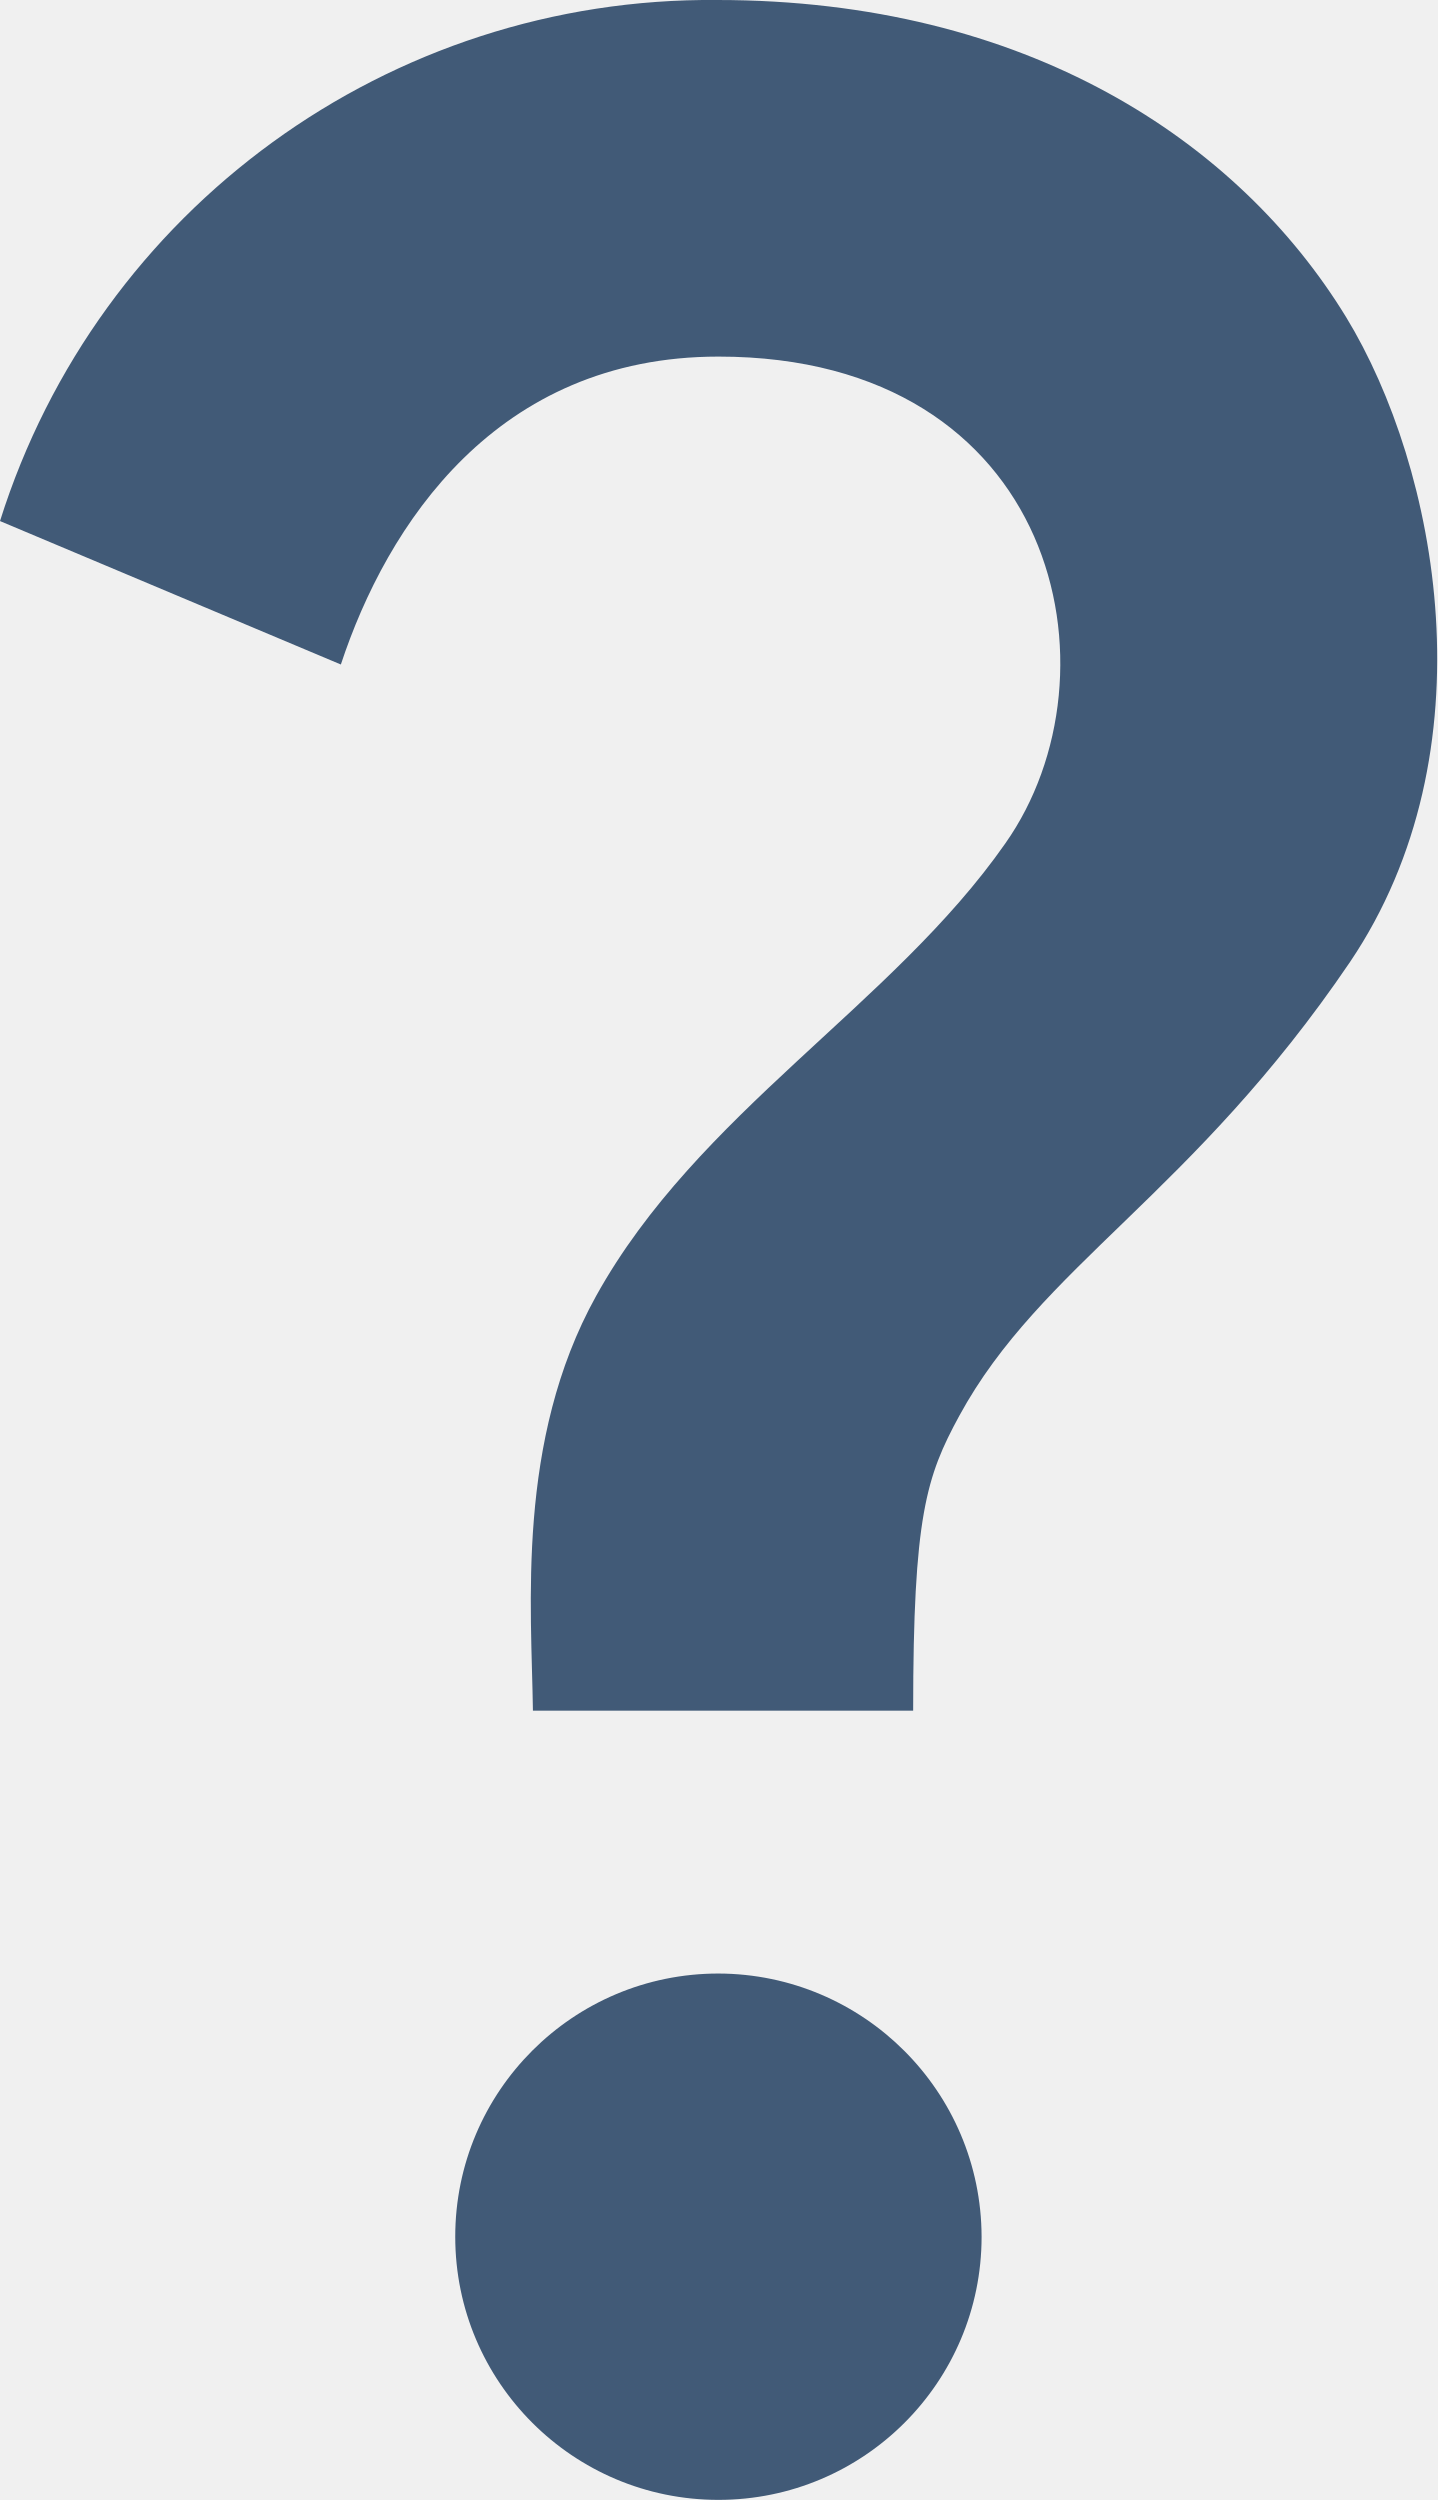
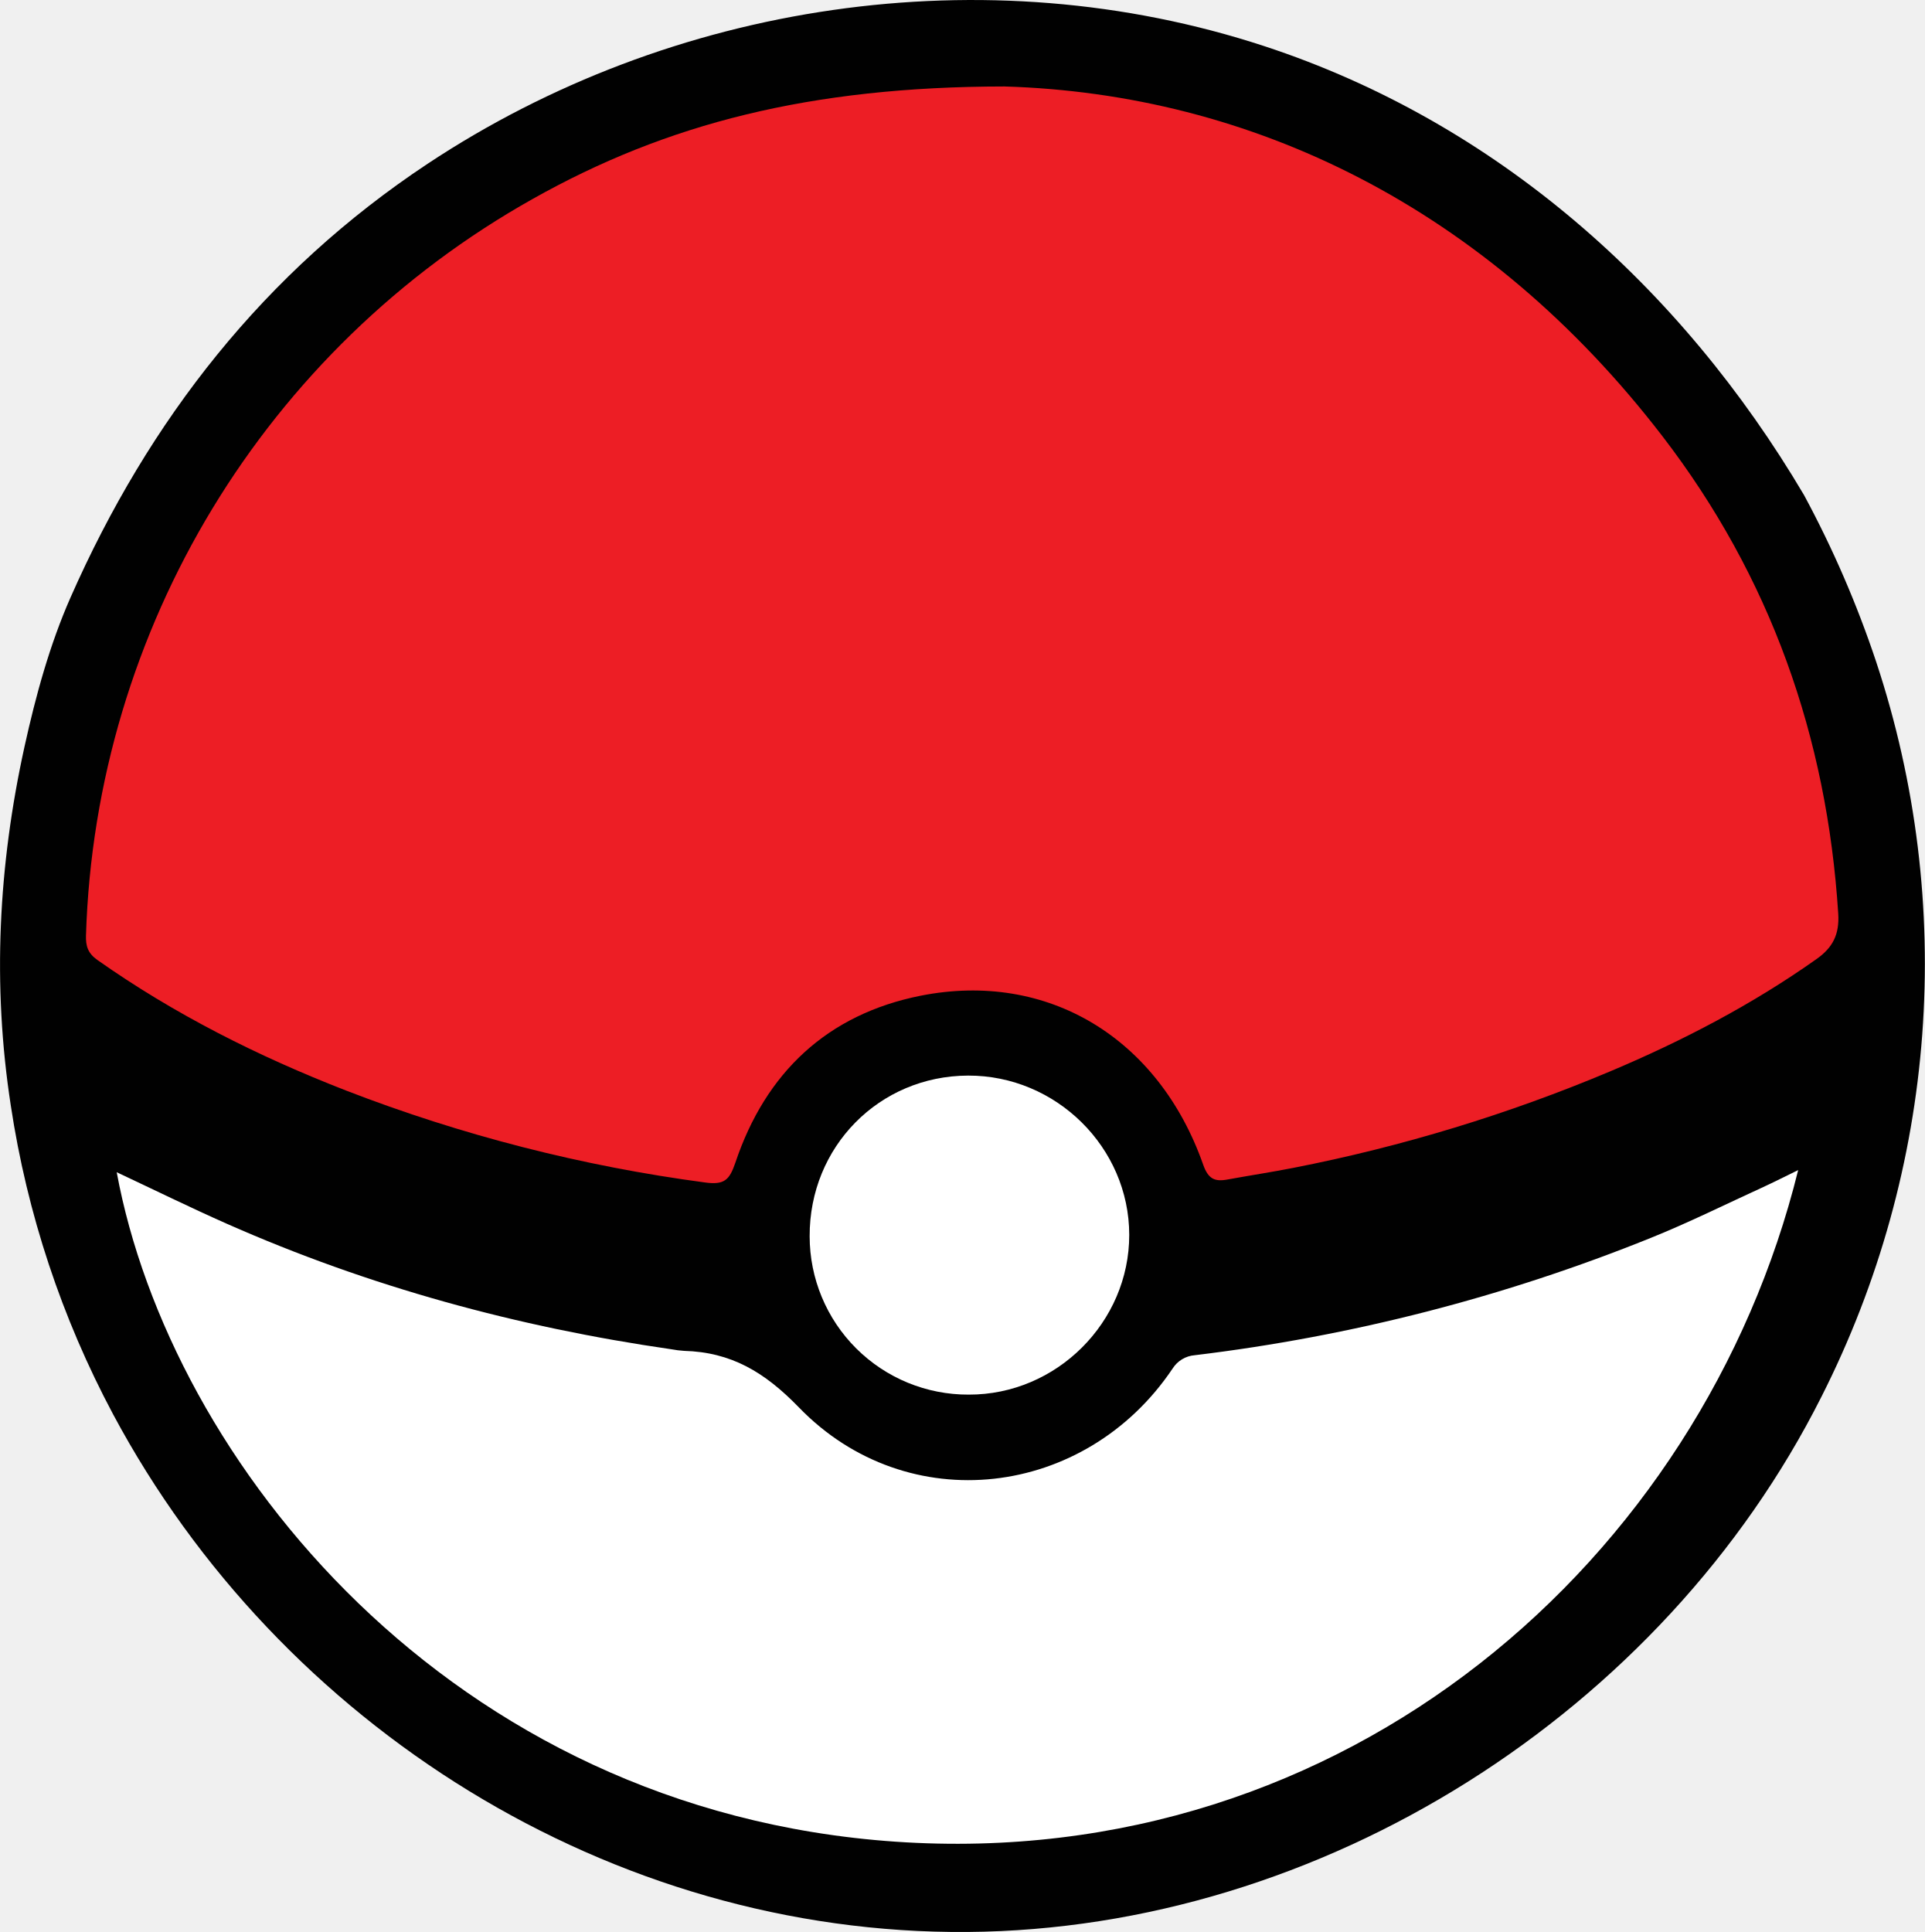
- <svg xmlns="http://www.w3.org/2000/svg" id="Group_222" data-name="Group 222" width="24.738" height="43.032" viewBox="0 0 24.738 43.032">
-   <path id="Path_26" data-name="Path 26" d="M16.8,25.309c1.744-3.148,5.1-5.005,7.044-7.791,2.061-2.922.906-8.38-4.937-8.38-3.828,0-5.707,2.9-6.5,5.3L6.54,11.969A12.818,12.818,0,0,1,18.884,3c5.322,0,8.969,2.423,10.826,5.458,1.585,2.6,2.514,7.474.068,11.1-2.718,4.009-5.322,5.232-6.727,7.814-.566,1.042-.793,1.721-.793,5.073H15.713C15.69,30.677,15.418,27.8,16.8,25.309ZM23.436,41.5a4.53,4.53,0,1,1-4.53-4.53A4.543,4.543,0,0,1,23.436,41.5Z" transform="translate(-6.54 -3)" fill="#415A77" />
+ <svg xmlns="http://www.w3.org/2000/svg" id="Layer_1" data-name="Layer 1" viewBox="0 0 649.18 651.56">
+   <defs>
+     <style>.cls-1{fill:#010101;}.cls-2{fill:#ed1e25;}.cls-3{fill:#fff;}</style>
+   </defs>
+   <path class="cls-1" d="M1007.12,545.21a354.12,354.12,0,0,1,24.34,56.25A323.39,323.39,0,0,1,1013,849.3c-53.62,106.54-168.42,179.59-288,180.51-120.14.92-231.84-69.38-288.12-174.54a323.79,323.79,0,0,1-34.53-104.18c-6.28-40.65-4.19-80.93,4.62-121,3.8-17.24,8.5-34.42,15.56-50.41C448.93,519.86,487.85,470,542.94,433.48,625.15,379,731,362.94,825.07,393.81,903.28,419.48,965.65,475,1007.12,545.21Z" transform="translate(-398.71 -378.26)" />
+   <path class="cls-2" d="M737.49,407.42C820.58,409.91,899.9,448,959.35,525.34c36.44,47.41,55.5,101.4,59.31,161,.46,7.13-1.91,11.53-7.28,15.33-21.69,15.35-45.07,27.54-69.52,37.86A545.67,545.67,0,0,1,835,772.1c-7.42,1.46-14.9,2.59-22.33,3.95-4.32.8-6.49-.21-8.18-5-15-42.69-52.41-65.47-95.23-57-31.54,6.26-52.37,25.95-62.55,56.34-2,5.84-3.72,7.54-10.19,6.66A528.74,528.74,0,0,1,515.31,746c-29.55-11.51-57.77-25.67-83.77-44-3.23-2.29-3.94-4.74-3.83-8.29A295.24,295.24,0,0,1,578.42,445.32C623.42,420,671.85,407.48,737.49,407.42Z" transform="translate(-398.71 -378.26)" />
+   <path class="cls-3" d="M1005.15,772.87C972.71,904.18,852.81,1009.8,700.69,999.36,550.07,989,456,870.65,438.07,773.59c12.44,5.84,24.66,11.85,37.1,17.36,48,21.24,98.1,34.87,150,42.35a35.35,35.35,0,0,0,4.21.53c15.89.44,27.15,7.09,38.78,19.09,36.65,37.84,96.61,30.65,126-13.1a9.74,9.74,0,0,1,7.5-4.52,603.9,603.9,0,0,0,153.73-39.54c12.89-5.19,25.37-11.4,38-17.18C997,776.92,1000.55,775.11,1005.15,772.87Z" transform="translate(-398.71 -378.26)" />
+   <path class="cls-3" d="M725.21,741c29.68-.09,54.31,24.24,54.34,53.7s-24.54,54-54.17,53.89a53.4,53.4,0,0,1-53.61-53.38C671.65,765,695.21,741.09,725.21,741Z" transform="translate(-398.71 -378.26)" />
</svg>
